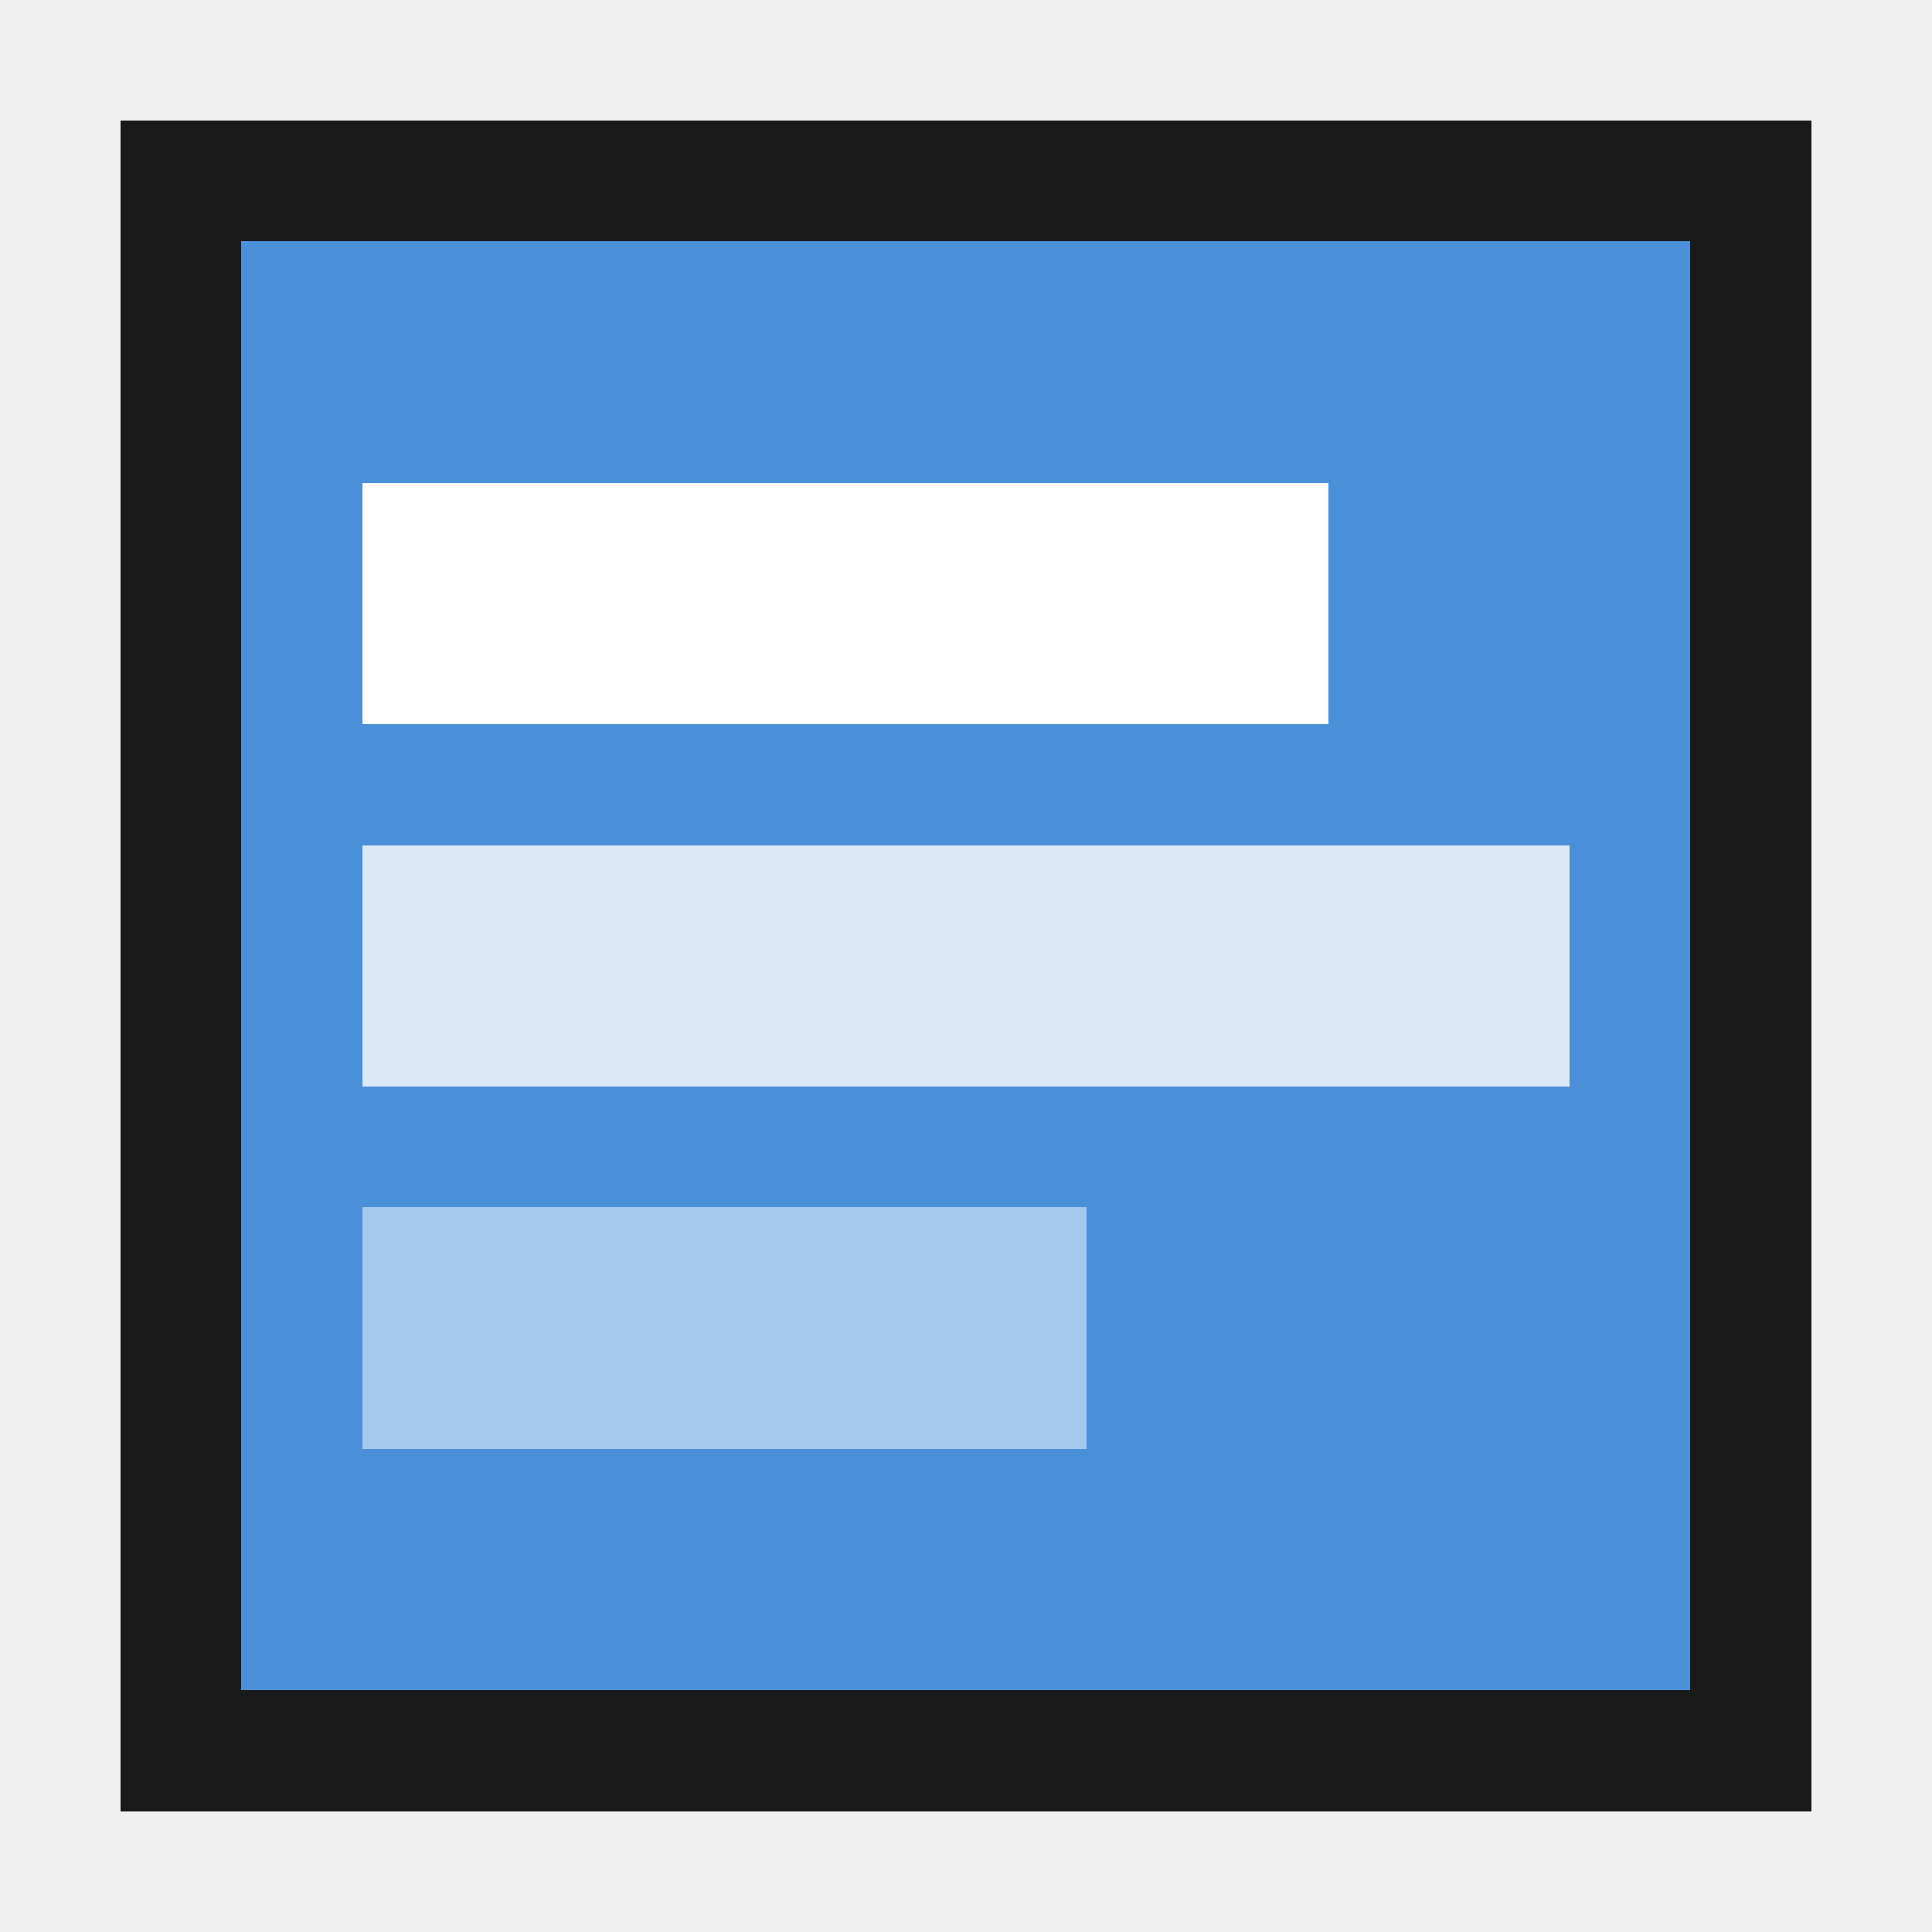
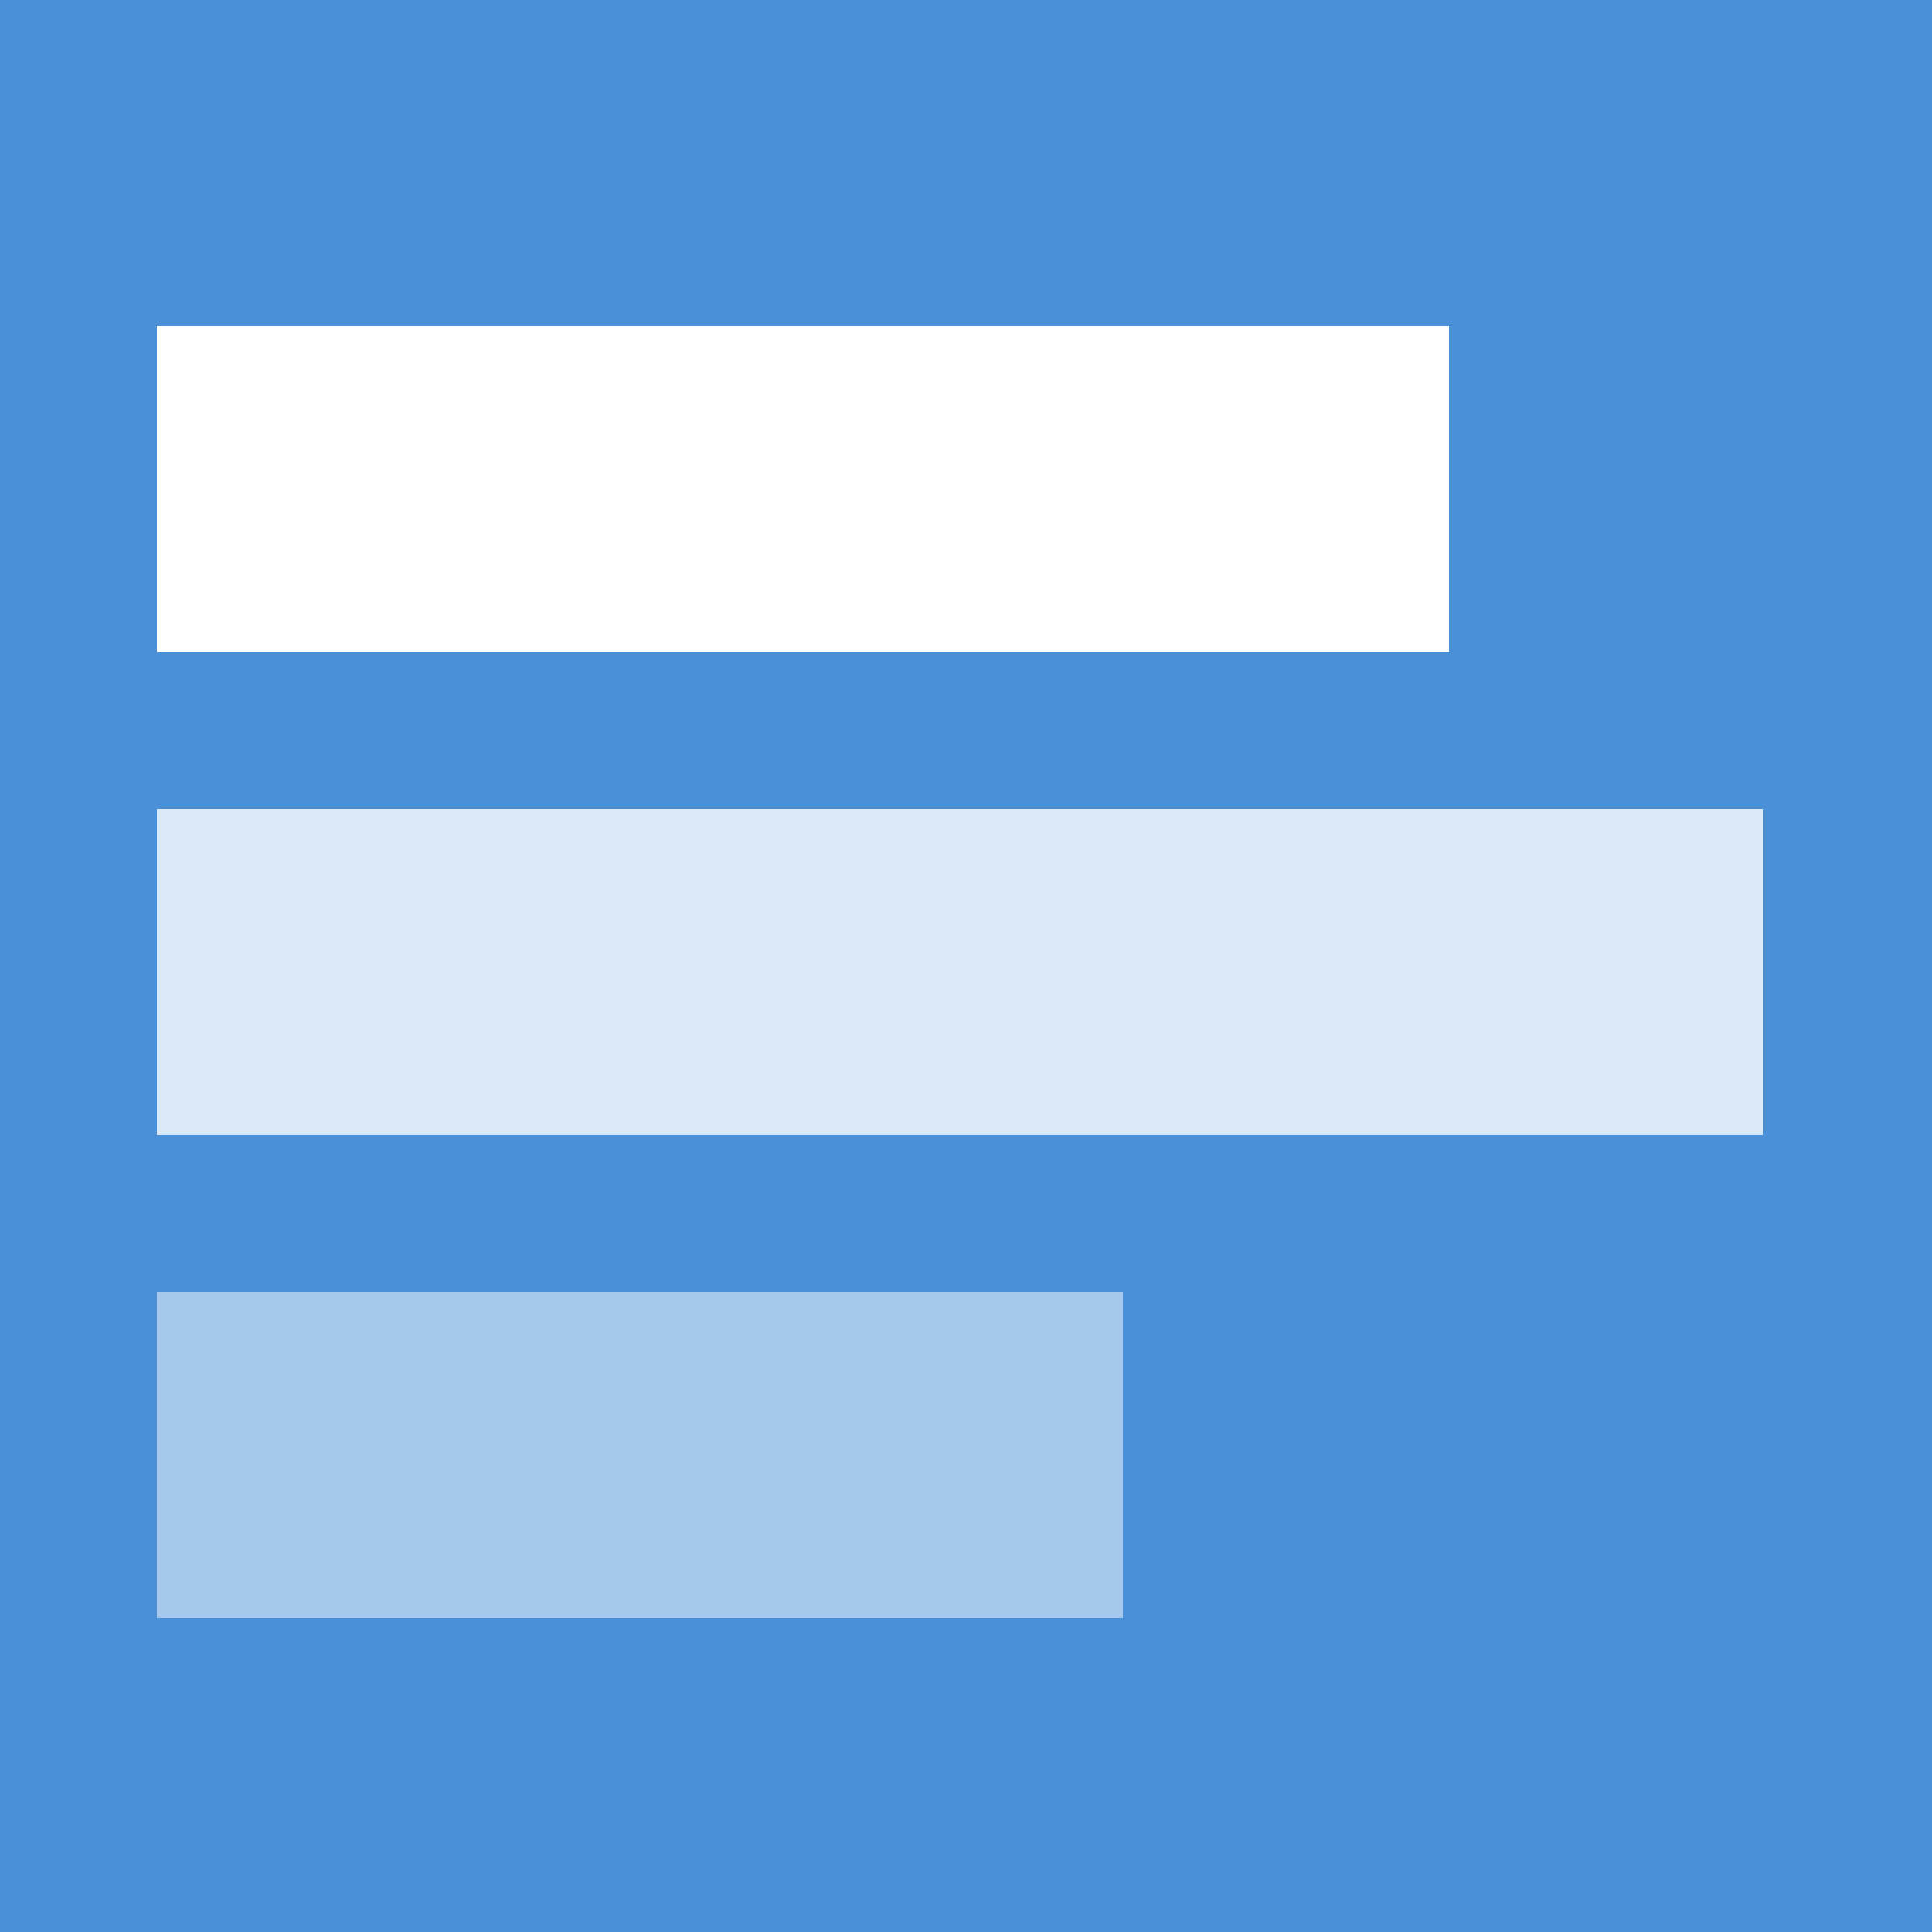
- <svg xmlns="http://www.w3.org/2000/svg" width="16" height="16" viewBox="0 0 16 16" shape-rendering="crispEdges">
-   <rect x="1" y="1" width="14" height="14" fill="#1a1a1a" />
-   <rect x="2" y="2" width="12" height="12" fill="#4a90d9" />
-   <rect x="3" y="4" width="8" height="2" fill="#fff" />
-   <rect x="3" y="7" width="10" height="2" fill="#fff" opacity="0.8" />
-   <rect x="3" y="10" width="6" height="2" fill="#fff" opacity="0.5" />
+ <svg xmlns="http://www.w3.org/2000/svg" version="1.1" id="圖層_1" shape-rendering="crispEdges" x="0px" y="0px" viewBox="0 0 16 16" style="enable-background:new 0 0 16 16;" xml:space="preserve">
+   <style type="text/css">
+ 	.st0{fill:#4A90D9;}
+ 	.st1{fill:#FFFFFF;}
+ 	.st2{opacity:0.8;fill:#FFFFFF;enable-background:new    ;}
+ 	.st3{opacity:0.5;fill:#FFFFFF;enable-background:new    ;}
+ </style>
+   <rect x="0" y="0" class="st0" width="16" height="16" />
+   <rect x="1.3" y="2.7" class="st1" width="10.7" height="2.7" />
+   <rect x="1.3" y="6.7" class="st2" width="13.3" height="2.7" />
+   <rect x="1.3" y="10.7" class="st3" width="8" height="2.7" />
</svg>
